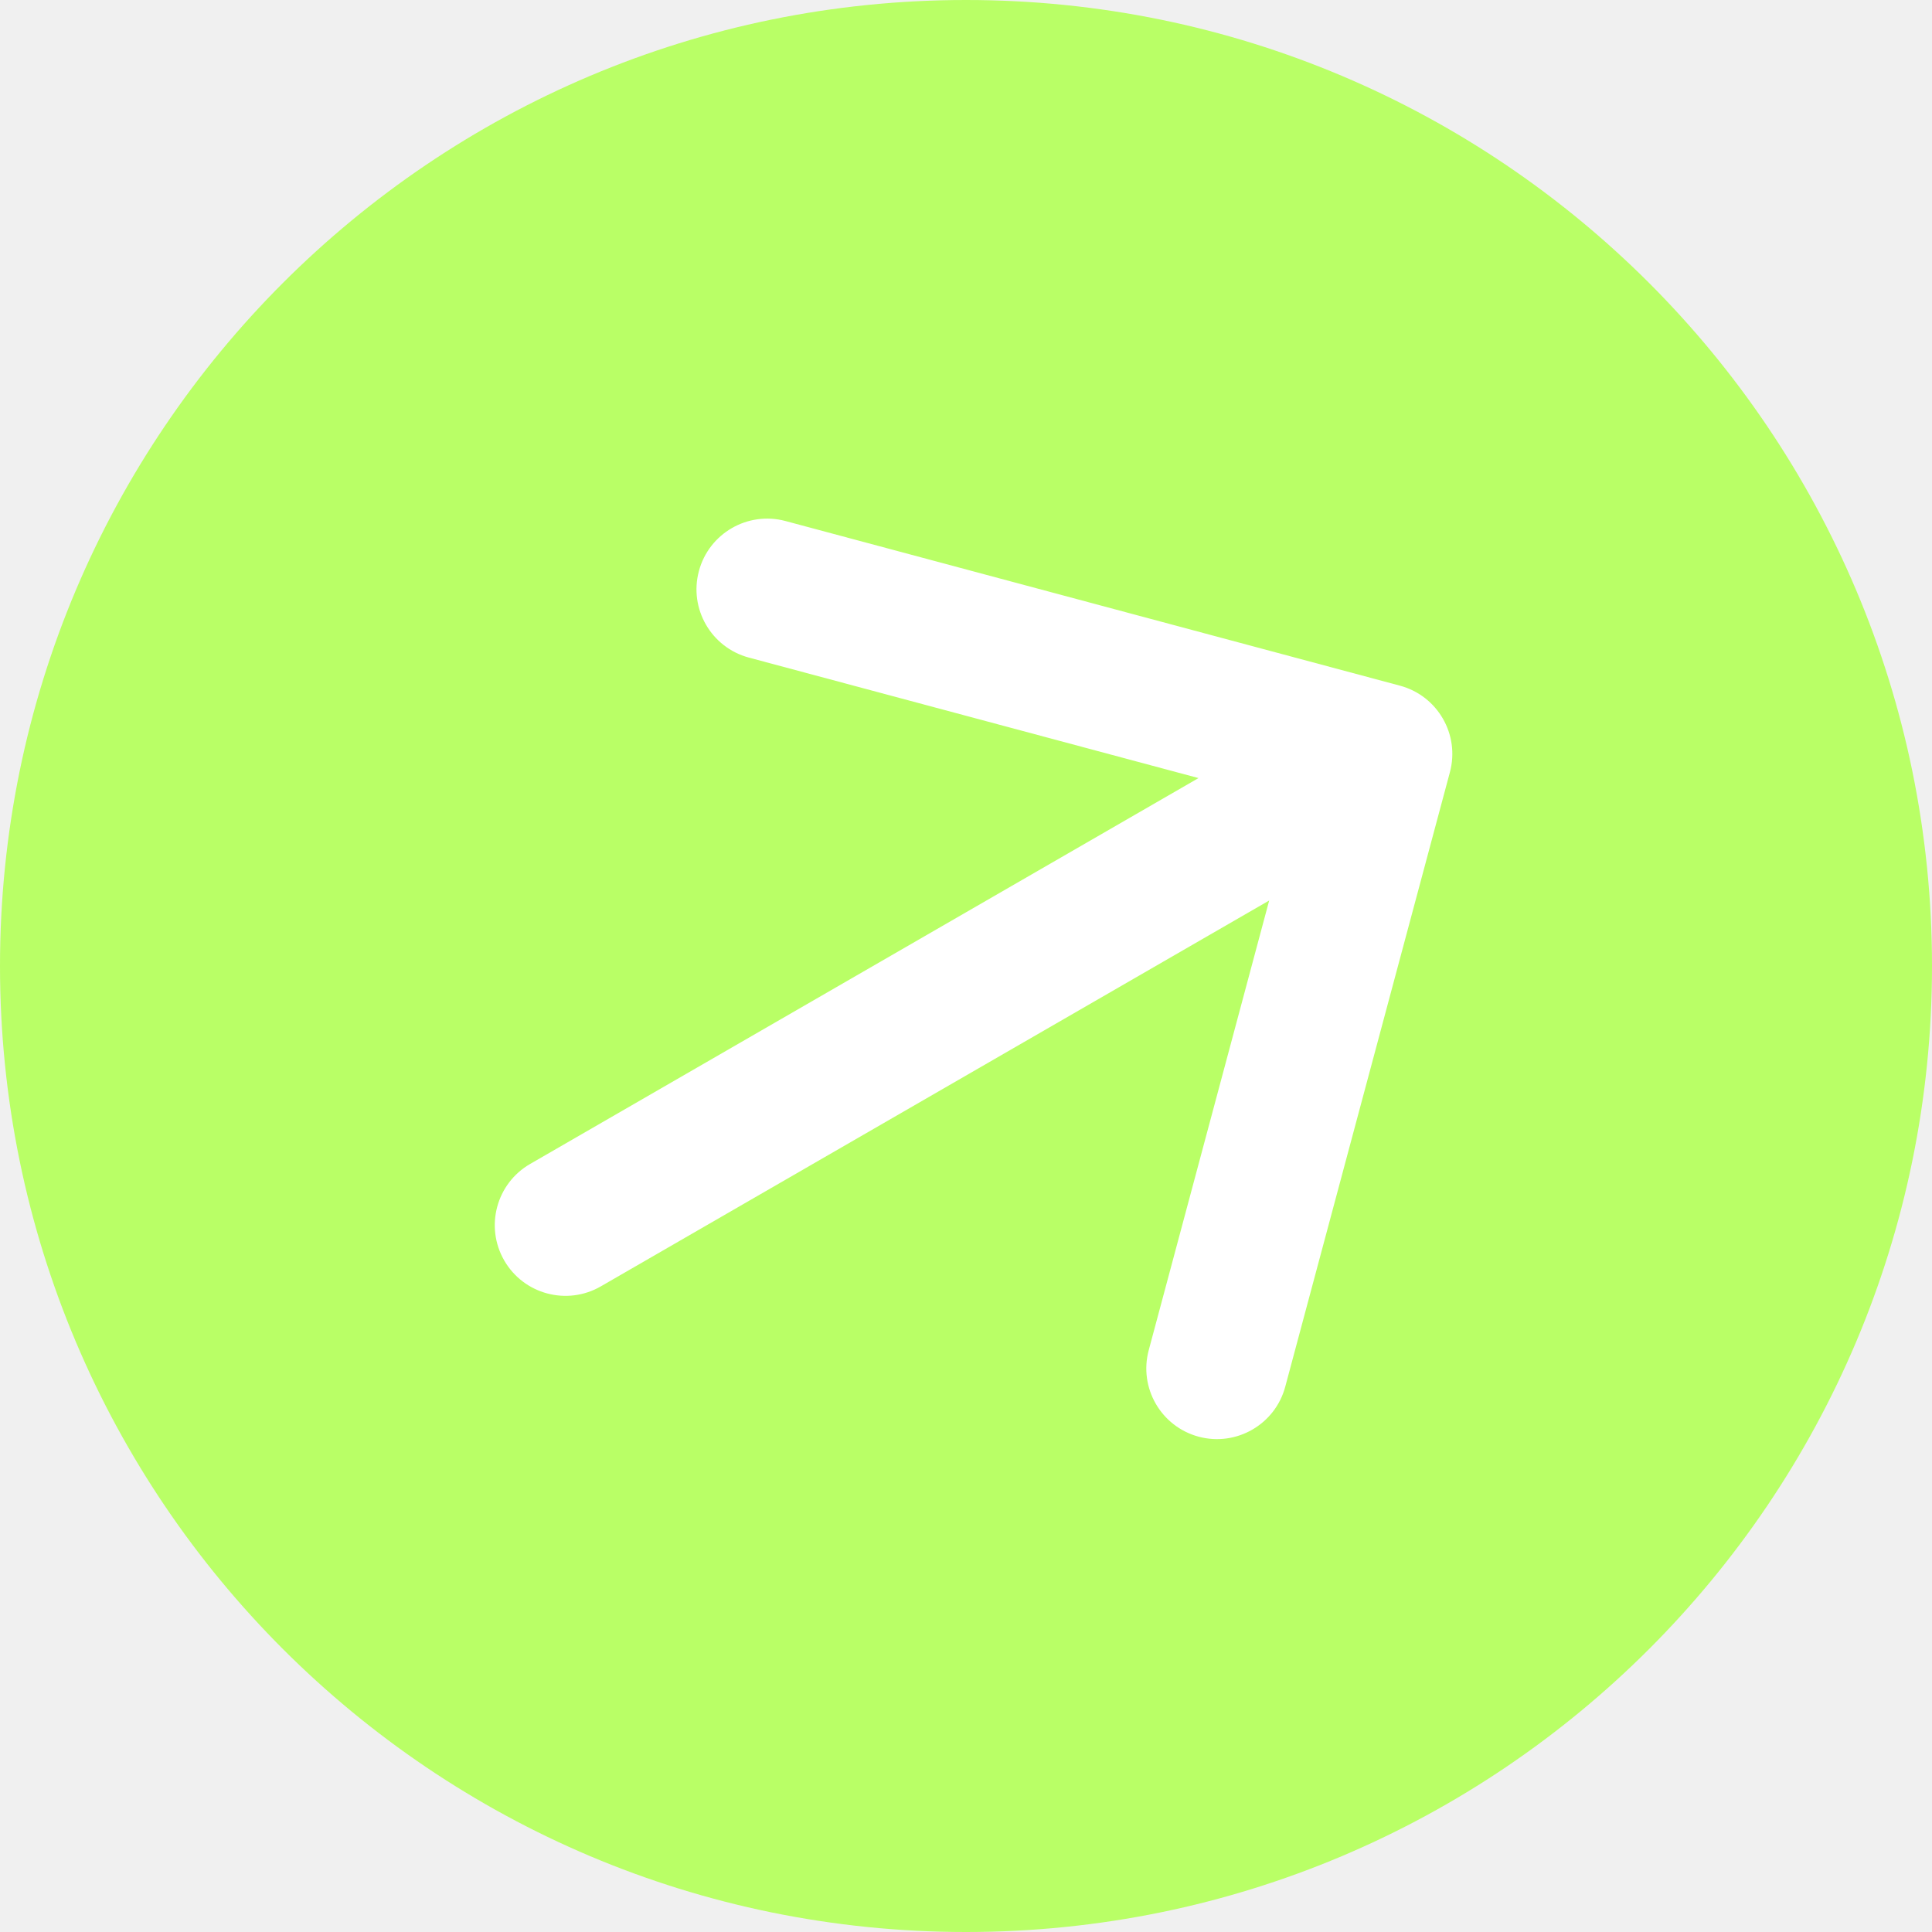
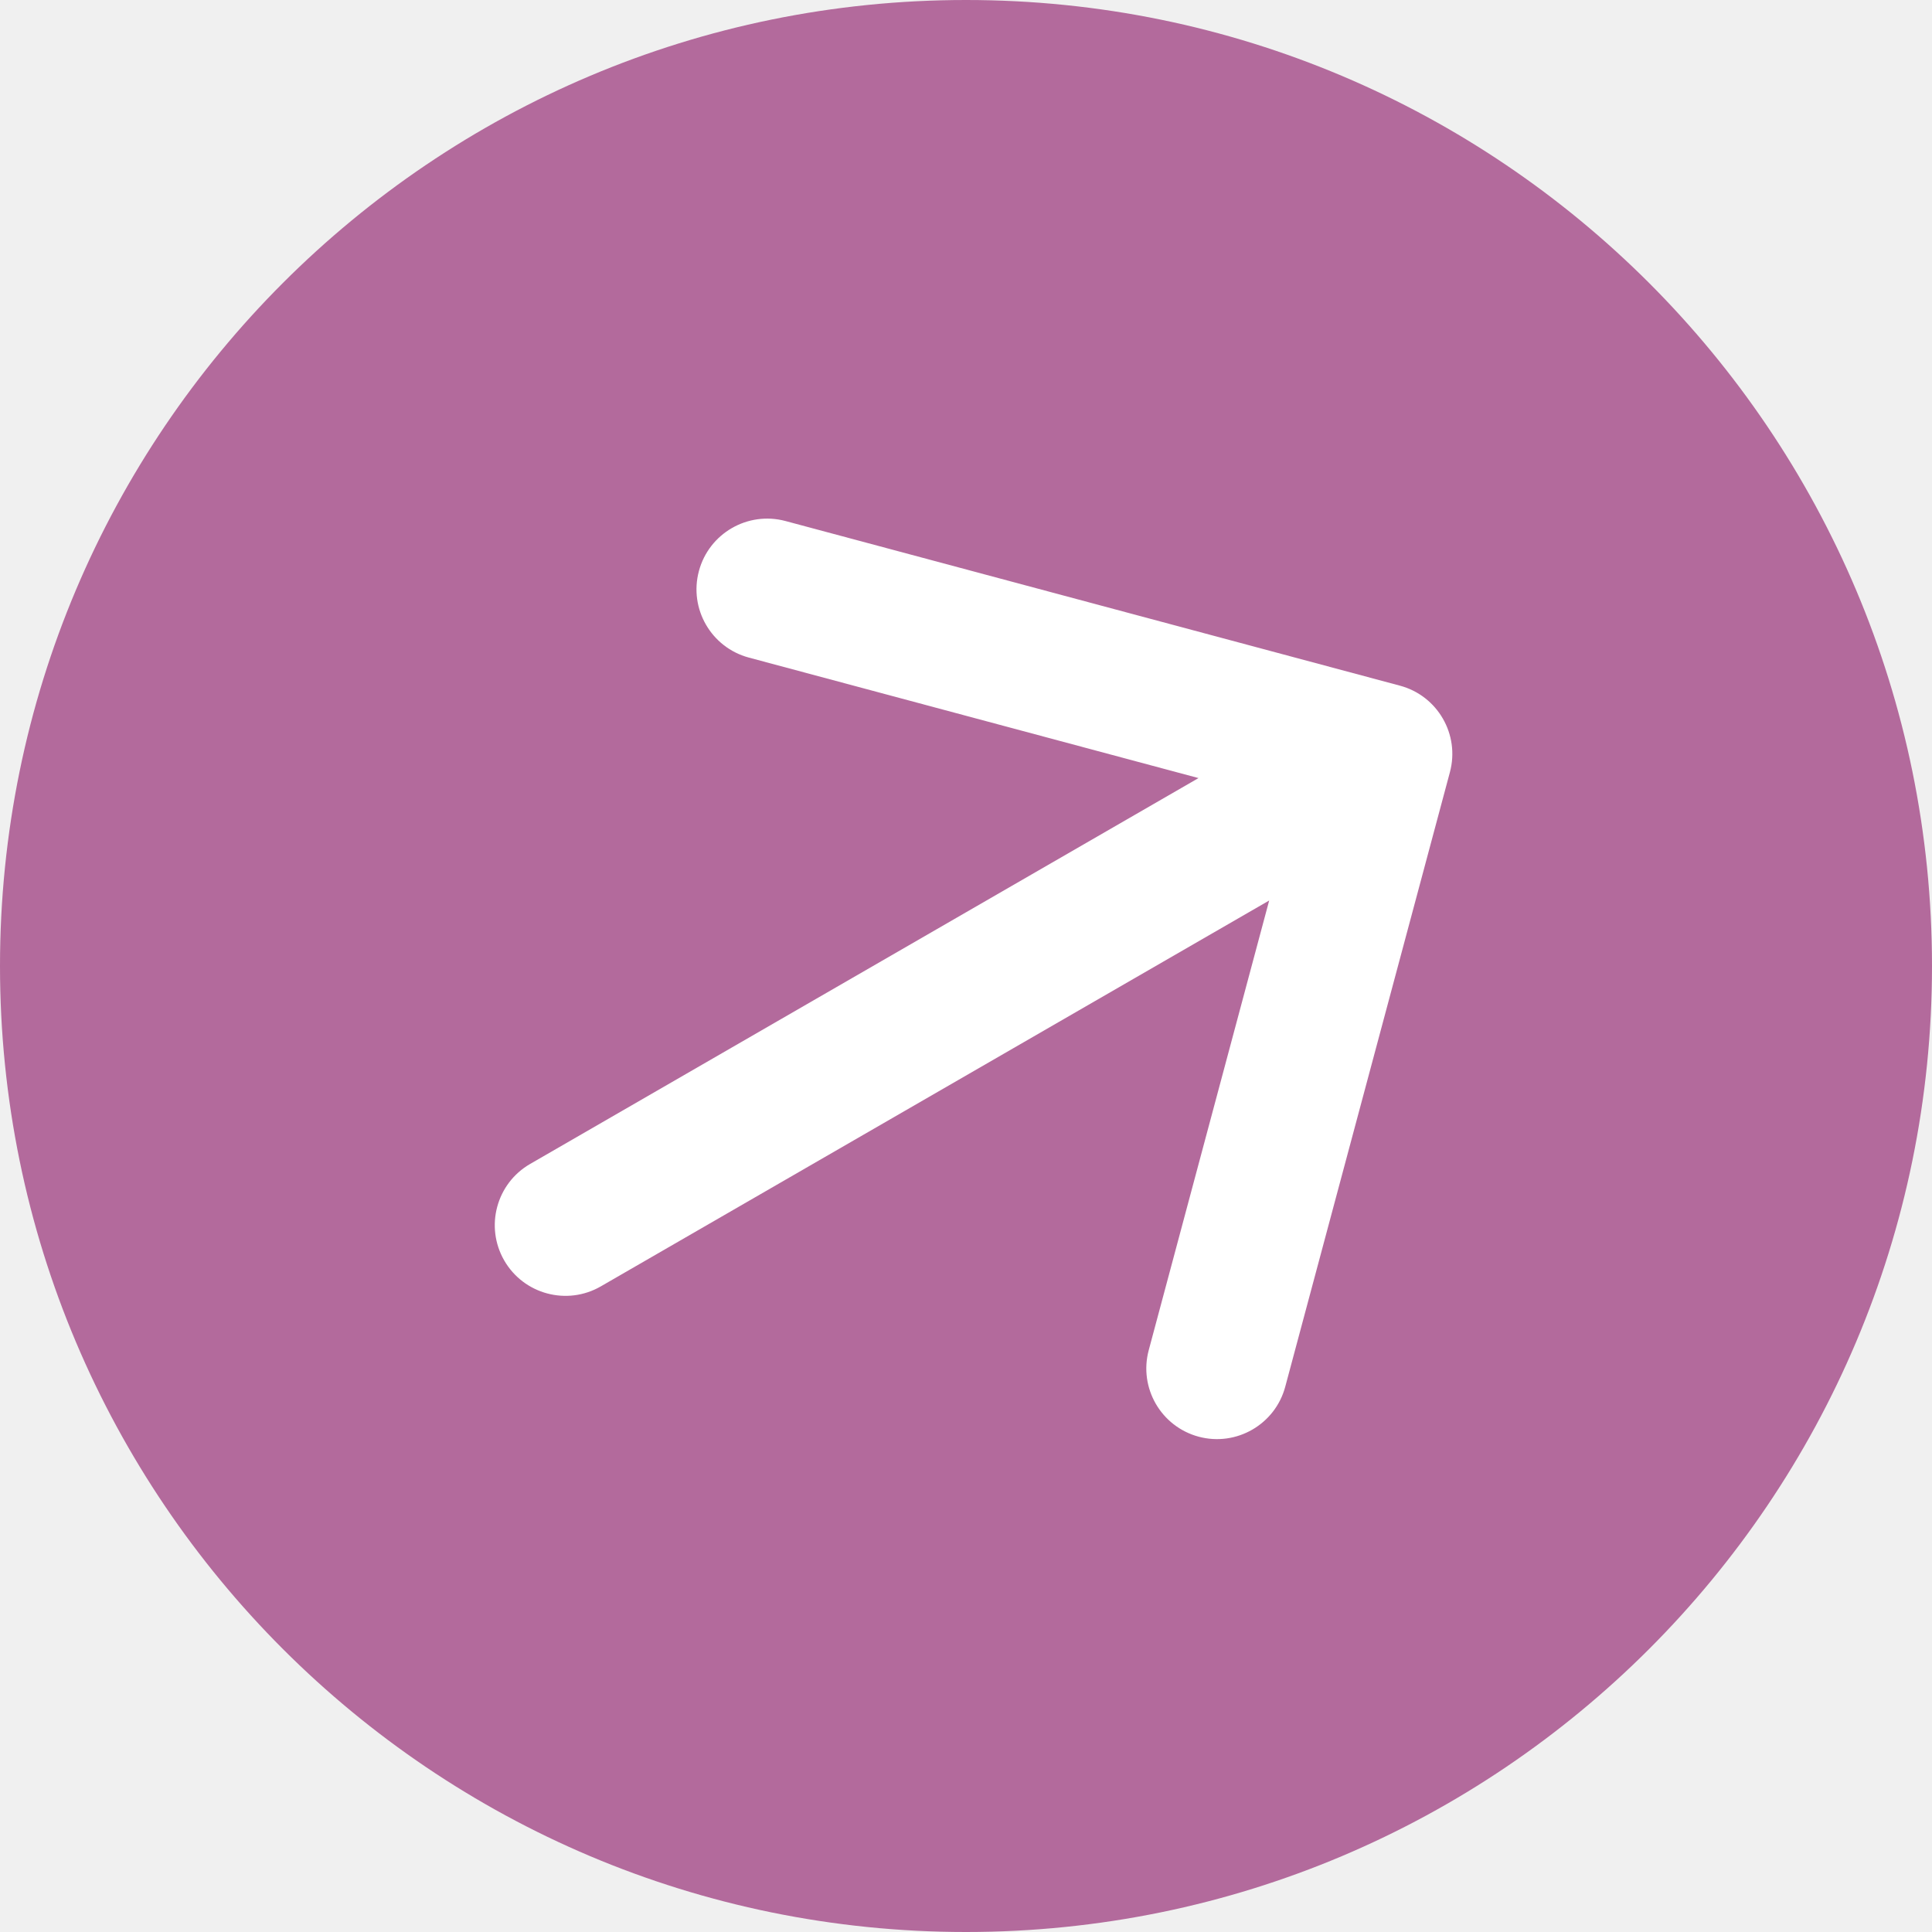
<svg xmlns="http://www.w3.org/2000/svg" width="41" height="41" viewBox="0 0 41 41" fill="none">
-   <circle cx="20.5" cy="20.5" r="20.5" fill="#B9FF66" />
+   <circle cx="20.5" cy="20.5" r="20.5" fill="#b36a9c" />
  <path d="M11.25 24.701C10.533 25.115 10.287 26.032 10.701 26.75C11.115 27.467 12.033 27.713 12.75 27.299L11.25 24.701ZM30.769 16.388C30.984 15.588 30.509 14.765 29.709 14.551L16.669 11.057C15.869 10.843 15.046 11.318 14.832 12.118C14.617 12.918 15.092 13.74 15.892 13.955L27.483 17.061L24.378 28.652C24.163 29.452 24.638 30.274 25.438 30.489C26.238 30.703 27.061 30.228 27.275 29.428L30.769 16.388ZM12.75 27.299L30.071 17.299L28.571 14.701L11.25 24.701L12.75 27.299Z" fill="white" />
</svg>
